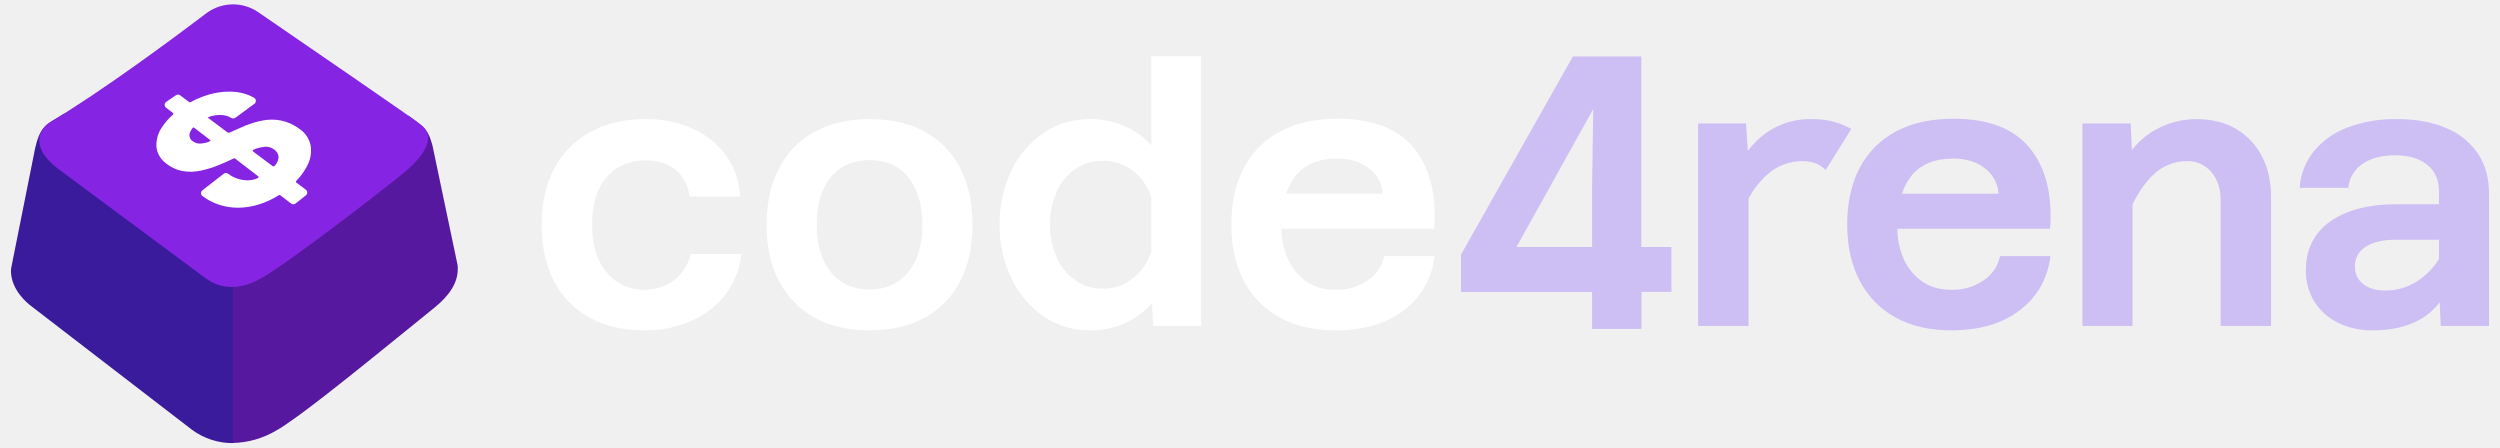
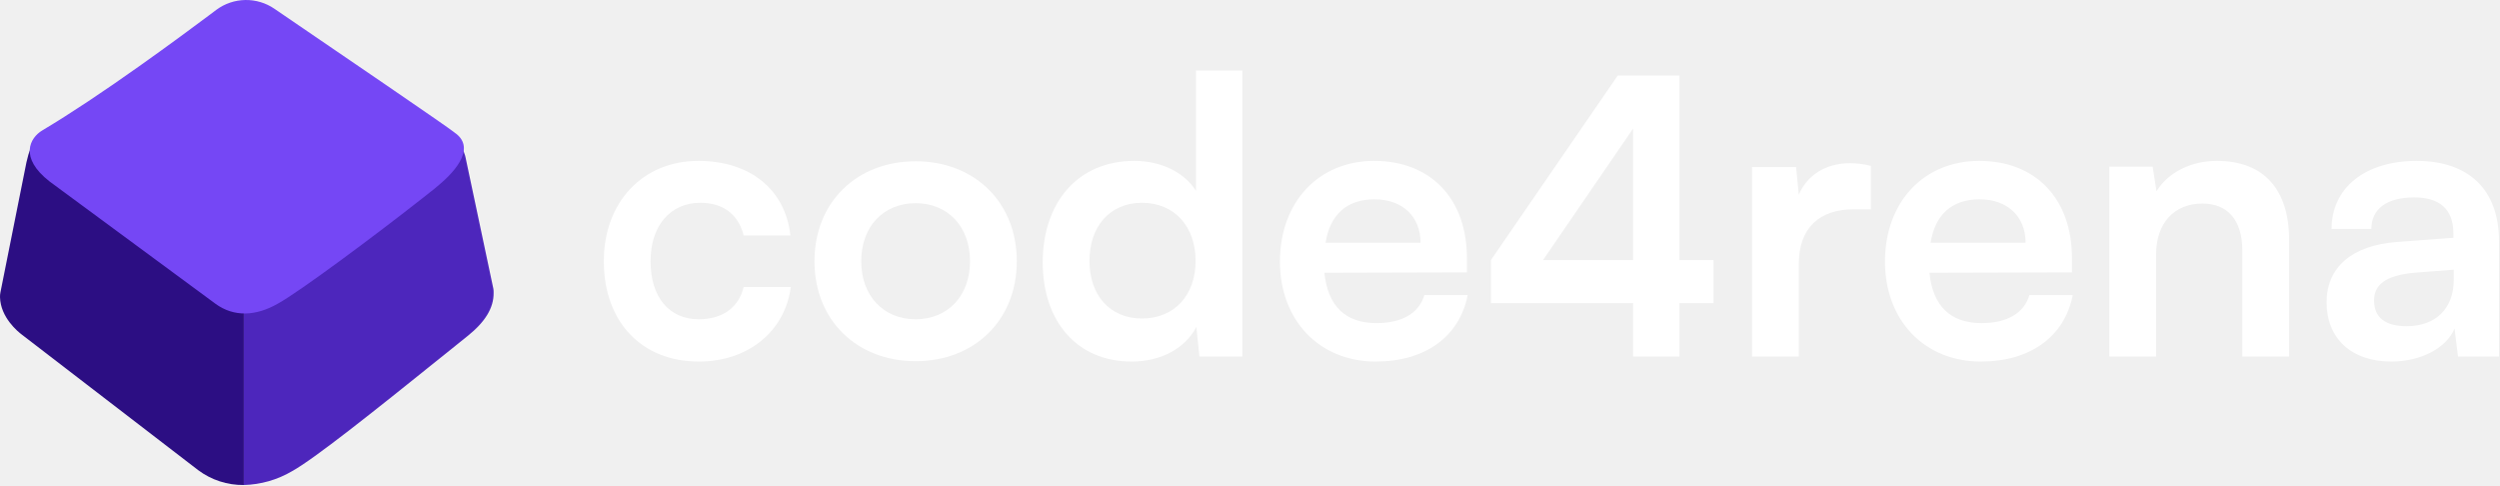
- <svg xmlns="http://www.w3.org/2000/svg" viewBox="0 0 1140 204">
-   <defs>
-     <style>.cls-1{fill:#fff;}.cls-2{fill:#cdbef4;}.cls-3{fill:#56189e;}.cls-4{fill:#3a1b9b;}.cls-5{fill:#8524e2;}</style>
-   </defs>
-   <g id="lines">
-     <path class="cls-1" d="M310.83,124.39a20,20,0,0,1-7.34,5.75,22.84,22.84,0,0,1-9.66,2,21.58,21.58,0,0,1-17.09-7.83Q270,116.48,270,102.48q0-9.51,3-16a22.13,22.13,0,0,1,8.58-9.92,23.94,23.94,0,0,1,12.76-3.42q8.32,0,13.58,4.17t6.59,12.33h23A34.77,34.77,0,0,0,331.17,71,38.07,38.07,0,0,0,316,58.73a50.79,50.79,0,0,0-21.67-4.42q-14.34,0-24.93,5.75a40.59,40.59,0,0,0-16.5,16.5Q247,87.3,247,102.48q0,14.83,5.59,25.66a39,39,0,0,0,16.17,16.67q10.58,5.83,25.09,5.83a51.4,51.4,0,0,0,21.42-4.33,40.36,40.36,0,0,0,15.58-12.08A35.83,35.83,0,0,0,338,115.81H315A21.75,21.75,0,0,1,310.83,124.39Z" />
-     <path class="cls-1" d="M396.58,54.31q-14.67,0-25.17,5.83a39.83,39.83,0,0,0-16.17,16.58q-5.67,10.75-5.67,25.92,0,14.83,5.67,25.59a39.83,39.83,0,0,0,16.17,16.58q10.5,5.83,25.17,5.83t25.18-5.83a39.27,39.27,0,0,0,16.08-16.58q5.6-10.75,5.59-25.59,0-22.67-12.42-35.5T396.58,54.31Zm17.59,69.75Q407.75,132,396.58,132q-11.32,0-17.75-7.92t-6.42-21.58q0-13.85,6.42-21.67T396.58,73q11.18,0,17.59,7.83t6.42,21.67Q420.59,116.15,414.17,124.06Z" />
-     <path class="cls-1" d="M525,66.31a34.74,34.74,0,0,0-12.08-8.75,38.06,38.06,0,0,0-15.76-3.25,37.09,37.09,0,0,0-21.33,6.33,43.35,43.35,0,0,0-14.67,17.25,55.25,55.25,0,0,0-5.34,24.59,54.77,54.77,0,0,0,5.34,24.41,43.9,43.9,0,0,0,14.67,17.34,36.79,36.79,0,0,0,21.33,6.41,37.38,37.38,0,0,0,16.09-3.41,35.6,35.6,0,0,0,12.09-9.09l.5,10.5H547.7v-123H525Zm0,48.5a25.86,25.86,0,0,1-8.58,12.25,21.58,21.58,0,0,1-13.59,4.58,21.3,21.3,0,0,1-12.5-3.83,25,25,0,0,1-8.5-10.42,35.58,35.58,0,0,1-3-14.91,36,36,0,0,1,3-15.09,24.41,24.41,0,0,1,8.5-10.33,21.67,21.67,0,0,1,12.5-3.75,22.16,22.16,0,0,1,13.59,4.41A24.83,24.83,0,0,1,525,90Z" />
-     <path class="cls-1" d="M644.76,67.56Q633.84,54.15,610,54.14q-15.33,0-26.17,5.75a39.26,39.26,0,0,0-16.59,16.58q-5.75,10.85-5.75,25.84t5.75,25.83a40,40,0,0,0,16.34,16.67q10.59,5.83,25.42,5.83,19.17,0,31.18-9.16t14-24.67h-23a17.51,17.51,0,0,1-7.42,11A24.79,24.79,0,0,1,609,132.14q-8,0-13.42-3.83a24.87,24.87,0,0,1-8.33-10.25,34.7,34.7,0,0,1-2.9-13.75H654Q655.68,81,644.76,67.56ZM586.48,88.31a26.07,26.07,0,0,1,4.19-8q6.33-8,19.17-8,8.83,0,14.5,4.5a15.54,15.54,0,0,1,6.17,11.5Z" />
-     <path class="cls-2" d="M826,54.31a34.52,34.52,0,0,0-25.92,10.91C799,66.33,798,67.53,797,68.79l-.81-12.48H774.33v92.33h23V90.56a39.89,39.89,0,0,1,8.75-11.17,23.8,23.8,0,0,1,15.59-5.92c4.77,0,8.39,1.37,10.83,4.09l11.7-18.76A35.73,35.73,0,0,0,826,54.31Z" />
-     <path class="cls-2" d="M925.6,67.56q-10.92-13.41-34.76-13.42-15.35,0-26.17,5.75a39.15,39.15,0,0,0-16.59,16.58q-5.76,10.85-5.75,25.84t5.75,25.83a40,40,0,0,0,16.34,16.67q10.58,5.83,25.42,5.83,19.17,0,31.17-9.16t14-24.67H912a17.44,17.44,0,0,1-7.42,11,24.75,24.75,0,0,1-14.75,4.33q-8,0-13.42-3.83a25,25,0,0,1-8.34-10.25,34.87,34.87,0,0,1-2.89-13.75h69.66Q936.52,81,925.6,67.56ZM867.31,88.31a26.07,26.07,0,0,1,4.19-8q6.33-8,19.17-8,8.83,0,14.51,4.5a15.56,15.56,0,0,1,6.16,11.5Z" />
-     <path class="cls-2" d="M1019.67,58.81q-7.59-4.5-18.09-4.5a38.3,38.3,0,0,0-19.33,5.25,35.13,35.13,0,0,0-10.11,8.86l-.56-12.11h-22v92.33h22.84V93.14c3.2-6.29,6.59-11,10.17-14.08a21.72,21.72,0,0,1,14.5-5.59,14.16,14.16,0,0,1,11.25,4.92q4.26,4.92,4.26,12.92v57.33h23V90q0-10.83-4.17-18.74A30.83,30.83,0,0,0,1019.67,58.81Z" />
-     <path class="cls-2" d="M1129.83,69.89a32.54,32.54,0,0,0-14.58-11.58q-9.42-4-22.26-4a61.53,61.53,0,0,0-22.34,3.75,36.62,36.62,0,0,0-15.42,10.75,29.77,29.77,0,0,0-6.58,16.83h22.17a14.79,14.79,0,0,1,6.5-10.92q5.67-3.9,14.84-3.91,9.33,0,14.67,4.33t5.33,12v6h-19q-19.68,0-30.68,7.92t-11,22.08a26.56,26.56,0,0,0,3.84,14.34,26.28,26.28,0,0,0,10.75,9.66,35.08,35.08,0,0,0,16.09,3.5q12.33,0,21-4.75a29,29,0,0,0,9.33-8.06l.51,10.81h22V88.48Q1135,77.47,1129.83,69.89Zm-17.67,48.35a34.62,34.62,0,0,1-9.5,9.74,26.49,26.49,0,0,1-15.17,4.5q-6.35,0-10-3.09a9.51,9.51,0,0,1-3.67-7.58,10.35,10.35,0,0,1,5-9.33q5-3.17,13.67-3.17h19.67Z" />
-     <path class="cls-2" d="M748.45,25.74H717.24l-51,90.31v17.09H726V150h22.49v-16.9h13.69V112.63H748.45ZM726,85.29v27.34H691.51l35-62.92Z" />
-     <path class="cls-3" d="M208.65,120.84,197.18,66.23a8.34,8.34,0,0,0-.43-1.42c-1.63-5.68-3.81-6.91-6.75-9.3-2.72-2.06-3.89-2.84-3.89-2.84s-7.44,17.18-9.47,18.81c-19.9,16-53.24,40.93-61.39,45.43l-.15.08a19.61,19.61,0,0,1-8.84,2.82V202A40.73,40.73,0,0,0,126,196.3c9-5,32.94-24.22,61-47l11-8.92c7.31-5.89,10.82-11.74,10.74-17.91A8.55,8.55,0,0,0,208.65,120.84Z" />
-     <path class="cls-4" d="M99.11,117.59,34.87,70.29a8.21,8.21,0,0,1-1.42-1.52,8.75,8.75,0,0,0-4.74-7.46l.41-9.42s-1.34.88-4.4,2.73c-3.85,2.31-6.74,4-8.72,13.09l-1.49,7.44h0L5.17,121.89a9.13,9.13,0,0,0-.17,2c.22,8.45,7.47,14.37,9.13,15.61l73.26,56.36a31,31,0,0,0,19,6.19V119.8A10.92,10.92,0,0,1,99.11,117.59Z" />
-     <path class="cls-5" d="M191.43,56.52a4.1,4.1,0,0,1-.36-.29c-2.26-1.91-46.87-32.55-73.26-50.64A20.32,20.32,0,0,0,94.15,6L90.92,8.44c-5.6,4.21-16,12-28.54,20.93C48,39.62,34.77,48.54,23,55.61c-5,3-9.62,11.11,3,21,1.33,1,67.72,50.25,67.72,50.25,7.62,5.61,16.64,5.11,25.59-.08,8.71-4.81,39.55-27.9,59-43.31l4.94-3.93c.46-.37.88-.73,1.28-1.09C192.84,71.58,199.81,62.31,191.43,56.52Z" />
-     <path class="cls-1" d="M75.48,74.31A17,17,0,0,0,83.28,78a21.72,21.72,0,0,0,8.34-.2,48.25,48.25,0,0,0,8.31-2.59c1.93-.79,3.88-1.66,6-2.66.18-.08,1-.49,1.11-.37l10.41,8c.73.54.76.8-.69,1.38a10.77,10.77,0,0,1-3.94.66h-.1a14.7,14.7,0,0,1-8.69-3,1.65,1.65,0,0,0-2,0l-9.74,7.56a1.61,1.61,0,0,0-.63,1.31,1.67,1.67,0,0,0,.69,1.33A26.62,26.62,0,0,0,103.7,94.3a28.46,28.46,0,0,0,4.88.42,31.92,31.92,0,0,0,9.34-1.45A37.31,37.31,0,0,0,127.13,89a.54.54,0,0,1,.63,0l5,3.82a1.67,1.67,0,0,0,2,0l4.71-3.72a1.62,1.62,0,0,0,.63-1.32,1.65,1.65,0,0,0-.66-1.29l-4.27-3.2a.56.56,0,0,1-.21-.39.55.55,0,0,1,.16-.45A27.5,27.5,0,0,0,140,75.76a14.66,14.66,0,0,0,1.63-9.56,12.1,12.1,0,0,0-5.25-7.56,21.23,21.23,0,0,0-8.32-3.71,22.27,22.27,0,0,0-8.18,0,40.29,40.29,0,0,0-7.87,2.3c-2.29.93-6.27,2.77-6.78,3s-1.13.41-1.42.2l-9.15-6.86a8.46,8.46,0,0,1,1.14-.45,15,15,0,0,1,5.38-.66,9.49,9.49,0,0,1,4.3,1.32,1.66,1.66,0,0,0,1.84-.07L116,47.32a1.65,1.65,0,0,0-.18-2.77,21.75,21.75,0,0,0-9.39-2.71,33.48,33.48,0,0,0-12,1.54,40.69,40.69,0,0,0-7.53,3.21.55.55,0,0,1-.59,0l-4.18-3.14a1.67,1.67,0,0,0-1.93,0l-4.4,3a1.61,1.61,0,0,0-.71,1.31,1.63,1.63,0,0,0,.64,1.35l3.07,2.36a.54.54,0,0,1,.22.41.61.61,0,0,1-.2.45,26.81,26.81,0,0,0-4.86,5.54,14.47,14.47,0,0,0-2.64,8.95A10.61,10.61,0,0,0,75.48,74.31ZM86.61,60.47a7.67,7.67,0,0,1,.87-1.64c.58-.84.69-.86,1.22-.46l6.7,5.14c.62.5,1,.7-.57,1.29a12.22,12.22,0,0,1-2.89.62,5.19,5.19,0,0,1-4-1A3.24,3.24,0,0,1,86.61,60.47Zm38.28,7.61c1.74,1.28,2.38,2.75,2,4.5a6.67,6.67,0,0,1-1.32,2.69c-.51.62-.8.79-1.3.45l-8.39-6.29c-1-.84-1-.84.71-1.6a19.13,19.13,0,0,1,4-.89A6.16,6.16,0,0,1,124.89,68.08Z" />
-   </g>
+ <svg xmlns="http://www.w3.org/2000/svg" width="1134" height="220" viewBox="0 0 1134 220" fill="none">
+   <path d="M274 118.489C274 145.865 291.039 164 317.119 164C339.549 164 356.24 150.225 358.848 130.172H337.462C335.202 139.588 327.725 144.819 317.119 144.819C303.558 144.819 295.212 134.705 295.212 118.489C295.212 102.272 304.253 91.984 317.815 91.984C327.899 91.984 335.028 97.041 337.462 106.806H358.674C356.414 86.055 340.418 72.978 316.946 72.978C291.561 72.978 274 91.81 274 118.489Z" fill="white" />
+   <path d="M369.594 118.489C369.594 145.342 388.893 163.826 415.495 163.826C442.097 163.826 461.397 145.342 461.397 118.489C461.397 91.635 442.097 73.152 415.495 73.152C388.893 73.152 369.594 91.635 369.594 118.489ZM390.806 118.489C390.806 102.795 400.89 92.159 415.495 92.159C430.1 92.159 440.185 102.795 440.185 118.489C440.185 134.182 430.1 144.819 415.495 144.819C400.89 144.819 390.806 134.182 390.806 118.489Z" fill="white" />
+   <path d="M513.506 164C526.546 164 537.673 158.246 542.889 148.306L544.28 161.733H563.754V32H542.716V86.579C537.326 78.034 526.72 72.978 514.723 72.978C488.816 72.978 473.168 92.159 473.168 119.012C473.168 145.691 488.642 164 513.506 164ZM518.2 144.47C503.421 144.47 494.38 133.659 494.38 118.314C494.38 102.97 503.421 91.984 518.2 91.984C532.979 91.984 542.542 102.795 542.542 118.314C542.542 133.834 532.979 144.47 518.2 144.47Z" fill="white" />
+   <path d="M624.285 164C646.714 164 662.362 152.666 666.013 133.834H646.366C643.932 142.029 636.281 146.563 624.632 146.563C610.549 146.563 602.551 138.89 600.986 123.72L665.665 123.546V117.094C665.665 90.24 649.322 72.978 623.589 72.978C598.378 72.978 580.817 91.635 580.817 118.663C580.817 145.342 598.726 164 624.285 164ZM623.763 90.415C636.455 90.415 644.627 98.262 644.627 110.119H601.508C603.594 97.215 611.244 90.415 623.763 90.415Z" fill="white" />
+   <path d="M777.574 137.495V117.966H762.1V34.267H734.107L676.557 117.966V137.495H741.062V161.733H762.1V137.495H777.574ZM700.203 117.966L741.062 58.33V117.966H700.203Z" fill="white" />
+   <path d="M848.945 75.244C845.467 74.373 842.512 74.024 839.556 74.024C828.081 74.024 819.909 79.778 816.257 88.322L815.04 75.767H795.045V161.733H816.257V119.884C816.257 103.144 825.82 94.948 841.121 94.948H848.945V75.244Z" fill="white" />
+   <path d="M898.841 164C921.27 164 936.918 152.666 940.57 133.834H920.922C918.488 142.029 910.838 146.563 899.189 146.563C885.105 146.563 877.107 138.89 875.543 123.72L940.222 123.546V117.094C940.222 90.24 923.878 72.978 898.146 72.978C872.935 72.978 855.374 91.635 855.374 118.663C855.374 145.342 873.282 164 898.841 164ZM898.319 90.415C911.012 90.415 919.184 98.262 919.184 110.119H876.064C878.151 97.215 885.801 90.415 898.319 90.415Z" fill="white" />
+   <path d="M978.41 161.733V115.35C978.41 101.4 986.408 92.333 999.449 92.333C1010.4 92.333 1017.53 99.308 1017.53 113.781V161.733H1038.74V108.724C1038.74 86.404 1027.62 72.978 1006.06 72.978C994.406 72.978 983.974 78.034 978.584 86.753L976.846 75.593H957.198V161.733H978.41Z" fill="white" />
+   <path d="M1085.14 164C1098.53 164 1110.18 157.897 1113.83 149.004L1115.4 161.733H1134V109.421C1134 85.532 1119.74 72.978 1096.62 72.978C1073.32 72.978 1058.02 85.184 1058.02 103.841H1076.1C1076.1 94.774 1083.06 89.543 1095.57 89.543C1106.35 89.543 1113.31 94.251 1113.31 105.934V107.852L1087.58 109.77C1067.23 111.34 1055.76 121.279 1055.76 137.147C1055.76 153.363 1066.89 164 1085.14 164ZM1092.1 147.958C1082.53 147.958 1077.32 144.122 1077.32 136.275C1077.32 129.3 1082.36 124.941 1095.57 123.72L1113.48 122.325V126.859C1113.48 140.111 1105.14 147.958 1092.1 147.958Z" fill="white" />
+   <path d="M223.893 131.053L211.207 71.203C211.095 70.671 210.936 70.15 210.731 69.646C208.929 63.421 206.518 62.073 203.266 59.454C200.258 57.196 198.964 56.342 198.964 56.342C198.964 56.342 190.735 75.17 188.49 76.956C166.481 94.492 129.607 121.814 120.593 126.745L120.428 126.833C117.465 128.624 114.112 129.683 110.651 129.924V220C118.347 219.801 125.864 217.65 132.483 213.753C142.437 208.273 168.914 187.209 199.948 162.243L212.114 152.467C220.199 146.012 224.081 139.601 223.992 132.839C224.017 132.242 223.983 131.644 223.893 131.053Z" fill="#4D26BC" />
+   <path d="M102.706 127.946L32.6 76.395C32.016 75.911 31.495 75.354 31.051 74.739C30.989 73.047 30.477 71.402 29.568 69.973C28.659 68.544 27.385 67.383 25.878 66.608L26.326 56.342C26.326 56.342 24.863 57.301 21.524 59.317C17.322 61.834 14.168 63.676 12.008 73.583L10.382 81.692L0.189 132.633C0.047 133.35 -0.015 134.081 0.003 134.812C0.243 144.022 8.155 150.474 9.967 151.825L89.916 213.251C95.892 217.724 103.183 220.096 110.651 219.997V130.355C107.799 130.529 104.979 129.674 102.706 127.946Z" fill="#2C0E83" />
+   <path d="M206.297 60.161C206.158 60.062 206.025 59.955 205.897 59.841C203.387 57.733 153.828 23.928 124.511 3.969C120.631 1.309 116.009 -0.078 111.295 0.003C106.581 0.084 102.011 1.629 98.226 4.421L94.638 7.114C88.416 11.758 76.863 20.353 62.932 30.206C46.957 41.515 32.259 51.356 19.183 59.157C13.629 62.467 8.496 71.415 22.516 82.326C23.994 83.43 97.748 137.768 97.748 137.768C106.214 143.957 116.234 143.406 126.177 137.679C135.853 132.372 170.114 106.897 191.722 89.895L197.21 85.559C197.721 85.151 198.188 84.754 198.632 84.356C207.864 76.777 215.607 66.549 206.297 60.161Z" fill="#7547F5" />
</svg>
